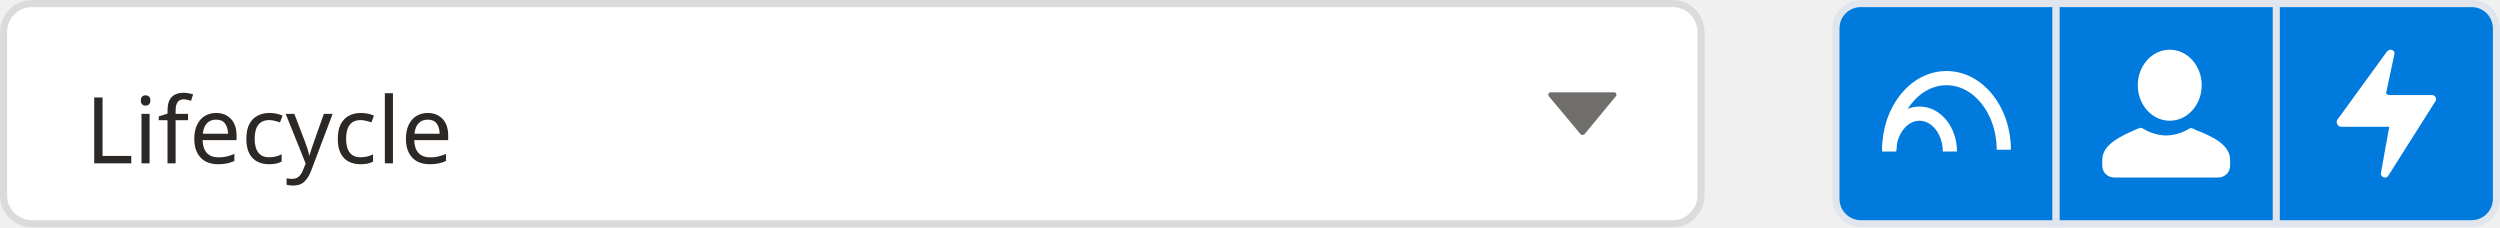
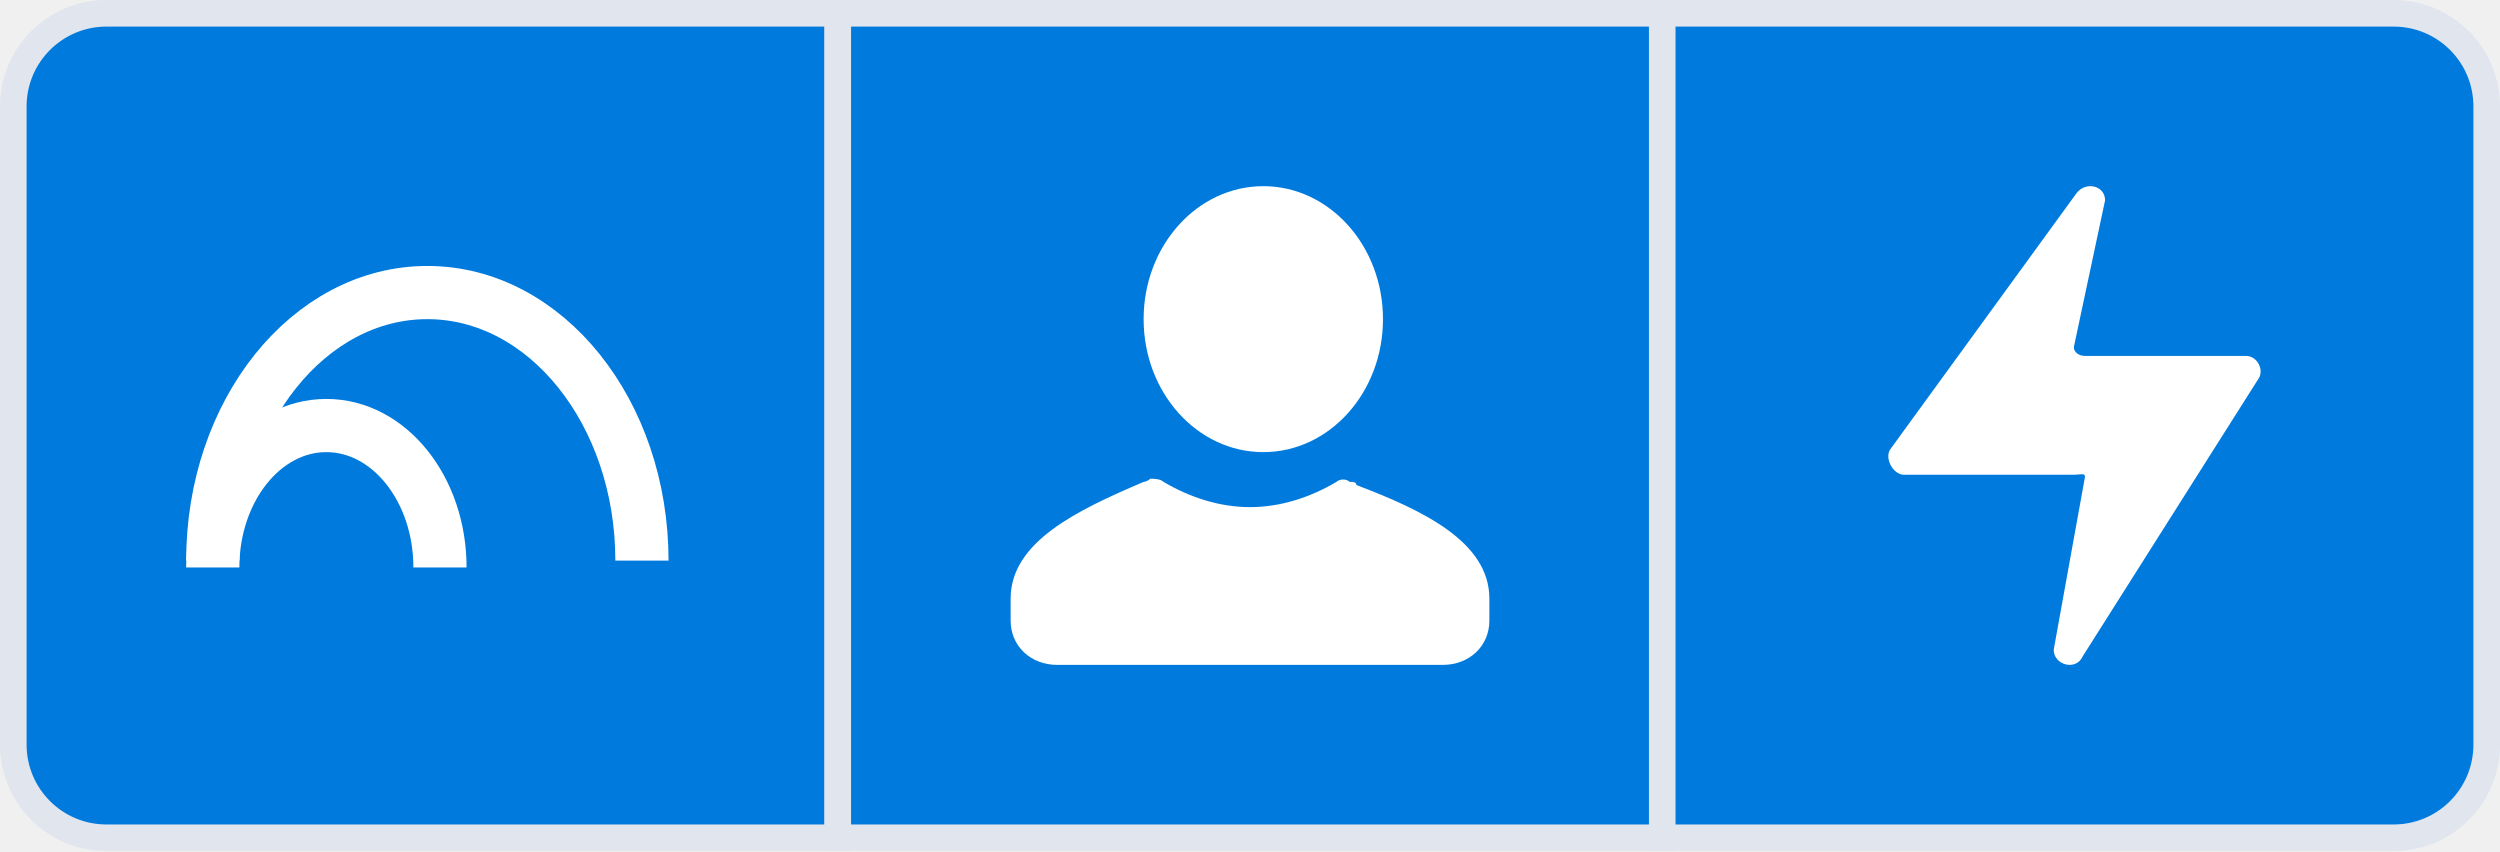
- <svg xmlns="http://www.w3.org/2000/svg" width="352px" height="32px" viewBox="0 0 352 32" version="1.1">
+ <svg xmlns="http://www.w3.org/2000/svg" width="94px" height="32px" viewBox="0 0 94 32" version="1.1">
  <g id="Michael-Page" stroke="none" stroke-width="1" fill="none" fill-rule="evenodd">
-     <g id="Lifecycle-Stages" transform="translate(-905, -116)">
-       <g id="Group-13" transform="translate(905, 116)">
-         <g id="picklist">
-           <rect id="bkgd" stroke="#DDDBDA" fill="#FFFFFF" x="0.5" y="0.5" width="239" height="31" rx="4" />
-           <path d="M218.329,13 L227.284,13 C227.537,13 227.714,13.325 227.512,13.55 L223.136,18.85 C222.984,19.05 222.655,19.05 222.503,18.85 L218.076,13.55 C217.899,13.325 218.051,13 218.329,13" id="down" fill="#706E6B" />
-           <text id="Lifecycle" font-family="SalesforceSans-Regular, Salesforce Sans" font-size="13" font-weight="normal" fill="#2B2826">
-             <tspan x="12" y="23">Lifecycle</tspan>
-           </text>
+     <g id="Lifecycle-Stages" transform="translate(-1163, -116)">
+       <g id="Group" transform="translate(1163, 116)">
+         <g id="Button-Group" stroke="#E0E5EE">
+           <g id="8:16:8:16-copy-5" fill="#007ADD">
+             <path d="M31.5,31.5 L31.5,0.5 L4.004,0.5 C2.068,0.5 0.5,2.067 0.5,4.004 L0.5,27.996 C0.5,29.932 2.067,31.5 4.004,31.5 L31.5,31.5 Z" id="BG" />
+           </g>
+           <g id="8:16:8:16-copy-6" transform="translate(31, 0)">
+             <path d="M0.5,0.5 L0.5,31.5 L58.999,31.5 C60.934,31.5 62.5,29.934 62.5,27.996 L62.5,4.004 C62.5,2.066 60.937,0.5 58.999,0.5 L0.5,0.5 Z" id="BG" fill="#007ADD" />
+             <path d="M31.5,0.5 L31.5,31.5" id="Line" stroke-linecap="square" />
+           </g>
        </g>
-         <g id="Group" transform="translate(258, 0)">
-           <g id="Button-Group" stroke="#E0E5EE">
-             <g id="8:16:8:16-copy-5" fill="#007ADD">
-               <path d="M31.5,31.5 L31.5,0.5 L4.004,0.5 C2.068,0.5 0.5,2.067 0.5,4.004 L0.5,27.996 C0.5,29.932 2.067,31.5 4.004,31.5 L31.5,31.5 Z" id="BG" />
-             </g>
-             <g id="8:16:8:16-copy-6" transform="translate(31, 0)">
-               <path d="M0.5,0.5 L0.5,31.5 L58.999,31.5 C60.934,31.5 62.5,29.934 62.5,27.996 L62.5,4.004 C62.5,2.066 60.937,0.5 58.999,0.5 L0.5,0.5 Z" id="BG" fill="#007ADD" />
-               <path d="M31.5,0.5 L31.5,31.5" id="Line" stroke-linecap="square" />
-             </g>
-           </g>
-           <g id="icons/utility/fallback" transform="translate(71, 7)" fill="#FFFFFF" fill-rule="nonzero">
-             <path d="M8.151,0.532 L6.975,6.057 C6.975,6.22 7.143,6.382 7.395,6.382 L13.443,6.382 C13.863,6.382 14.115,6.87 13.947,7.195 L7.311,17.676 C7.059,18.245 6.219,18.001 6.219,17.433 L7.395,10.932 C7.395,10.77 7.227,10.851 6.975,10.851 L0.591,10.851 C0.171,10.851 -0.165,10.201 0.087,9.876 L7.059,0.289 C7.395,-0.199 8.151,-0.036 8.151,0.532 Z" id="Shape" />
-           </g>
-           <g id="icons/standard/people-copy" transform="translate(38, 7)" fill="#FFFFFF" fill-rule="nonzero">
-             <path d="M18,15.508 L18,16.339 C18,17.288 17.25,18 16.25,18 L1.75,18 C0.75,18 0,17.288 0,16.339 L0,15.508 C0,13.373 2.5,12.186 5,11.119 C5,11.119 5.125,11.119 5.25,11 C5.375,11 5.625,11 5.75,11.119 C6.75,11.712 7.875,12.068 9,12.068 C10.125,12.068 11.25,11.712 12.25,11.119 C12.375,11 12.625,11 12.75,11.119 C12.875,11.119 13,11.119 13,11.237 C15.5,12.186 18,13.373 18,15.508 Z" id="Shape" />
-             <ellipse id="Oval" cx="9.5" cy="5" rx="4.5" ry="5" />
-           </g>
-           <path d="M24.137,21.079 C24.137,15.512 20.524,11 16.068,11 C11.612,11 8,15.512 8,21.079" id="Oval-6" stroke="#FFFFFF" stroke-width="2" />
-           <path d="M16.543,21.336 C16.543,18.389 14.631,16 12.271,16 C9.912,16 8,18.389 8,21.336" id="Oval-6-Copy" stroke="#FFFFFF" stroke-width="2" />
+         <g id="icons/utility/fallback" transform="translate(71, 7)" fill="#FFFFFF" fill-rule="nonzero">
+           <path d="M8.151,0.532 L6.975,6.057 C6.975,6.22 7.143,6.382 7.395,6.382 L13.443,6.382 C13.863,6.382 14.115,6.87 13.947,7.195 L7.311,17.676 C7.059,18.245 6.219,18.001 6.219,17.433 L7.395,10.932 C7.395,10.77 7.227,10.851 6.975,10.851 L0.591,10.851 C0.171,10.851 -0.165,10.201 0.087,9.876 L7.059,0.289 C7.395,-0.199 8.151,-0.036 8.151,0.532 Z" id="Shape" />
        </g>
+         <g id="icons/standard/people-copy" transform="translate(38, 7)" fill="#FFFFFF" fill-rule="nonzero">
+           <path d="M18,15.508 L18,16.339 C18,17.288 17.25,18 16.25,18 L1.75,18 C0.75,18 0,17.288 0,16.339 L0,15.508 C0,13.373 2.5,12.186 5,11.119 C5,11.119 5.125,11.119 5.25,11 C5.375,11 5.625,11 5.75,11.119 C6.75,11.712 7.875,12.068 9,12.068 C10.125,12.068 11.25,11.712 12.25,11.119 C12.375,11 12.625,11 12.75,11.119 C12.875,11.119 13,11.119 13,11.237 C15.5,12.186 18,13.373 18,15.508 Z" id="Shape" />
+           <ellipse id="Oval" cx="9.5" cy="5" rx="4.5" ry="5" />
+         </g>
+         <path d="M24.137,21.079 C24.137,15.512 20.524,11 16.068,11 C11.612,11 8,15.512 8,21.079" id="Oval-6" stroke="#FFFFFF" stroke-width="2" />
+         <path d="M16.543,21.336 C16.543,18.389 14.631,16 12.271,16 C9.912,16 8,18.389 8,21.336" id="Oval-6-Copy" stroke="#FFFFFF" stroke-width="2" />
      </g>
    </g>
  </g>
</svg>
